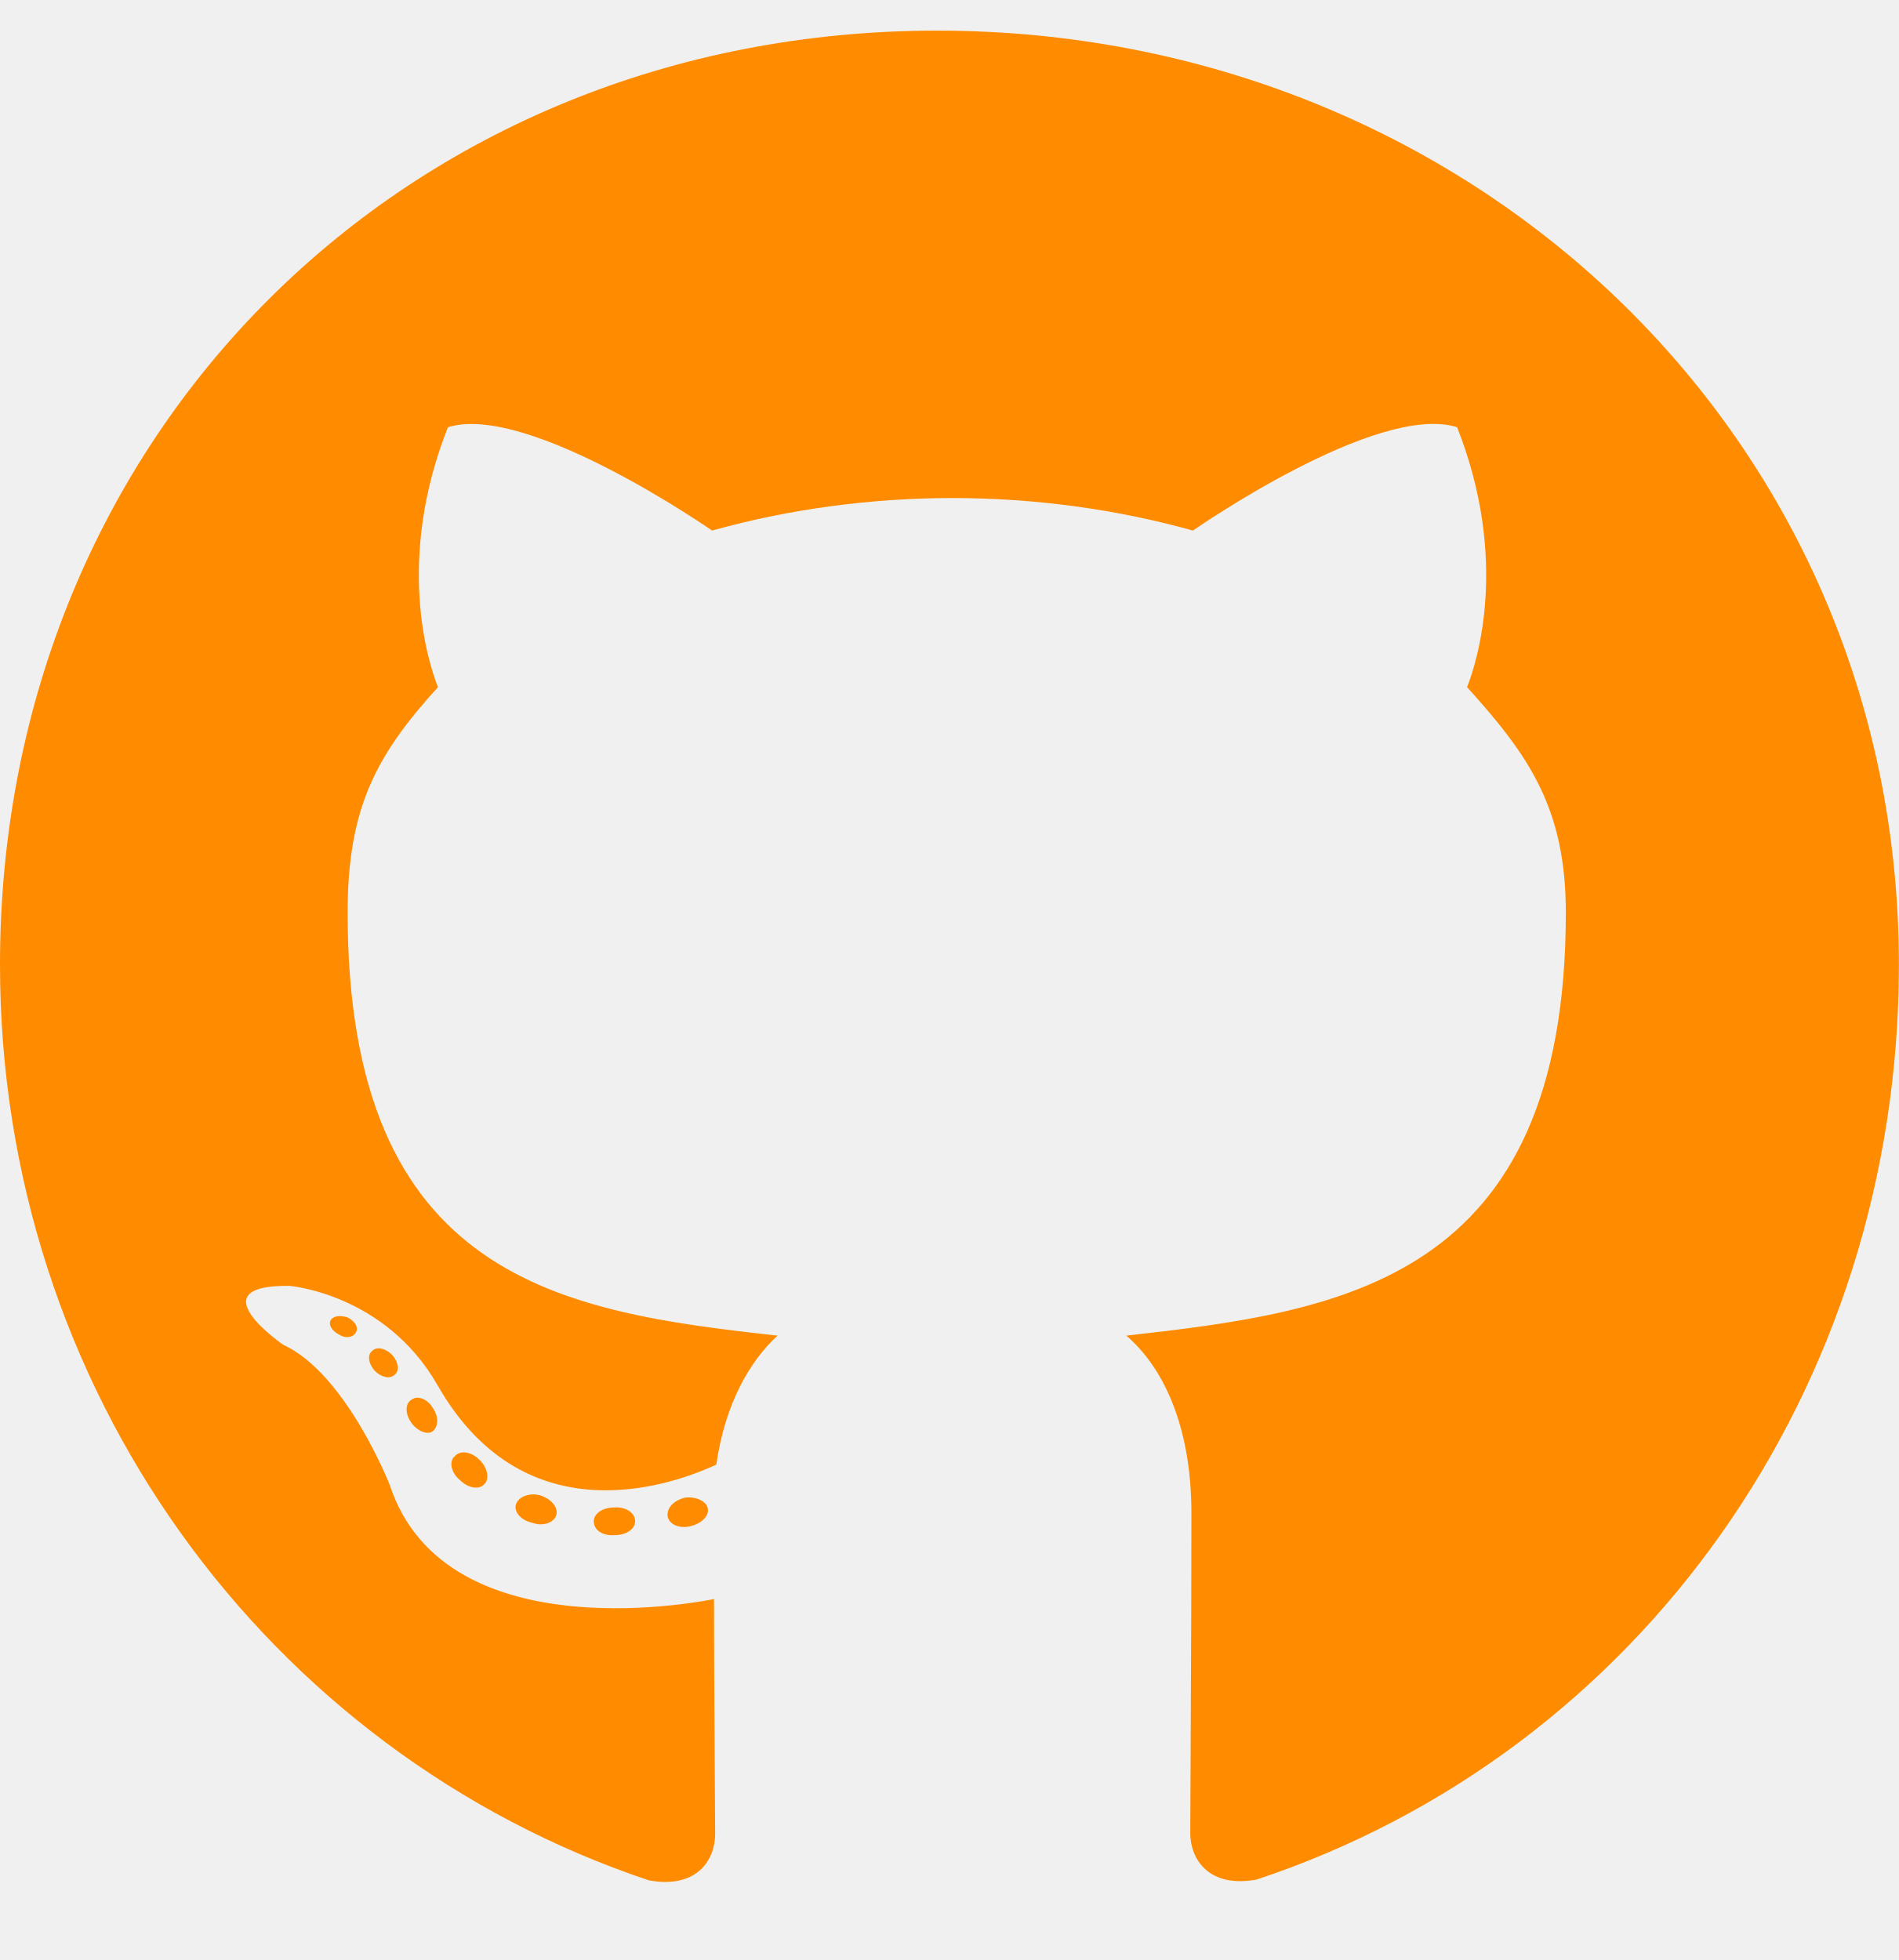
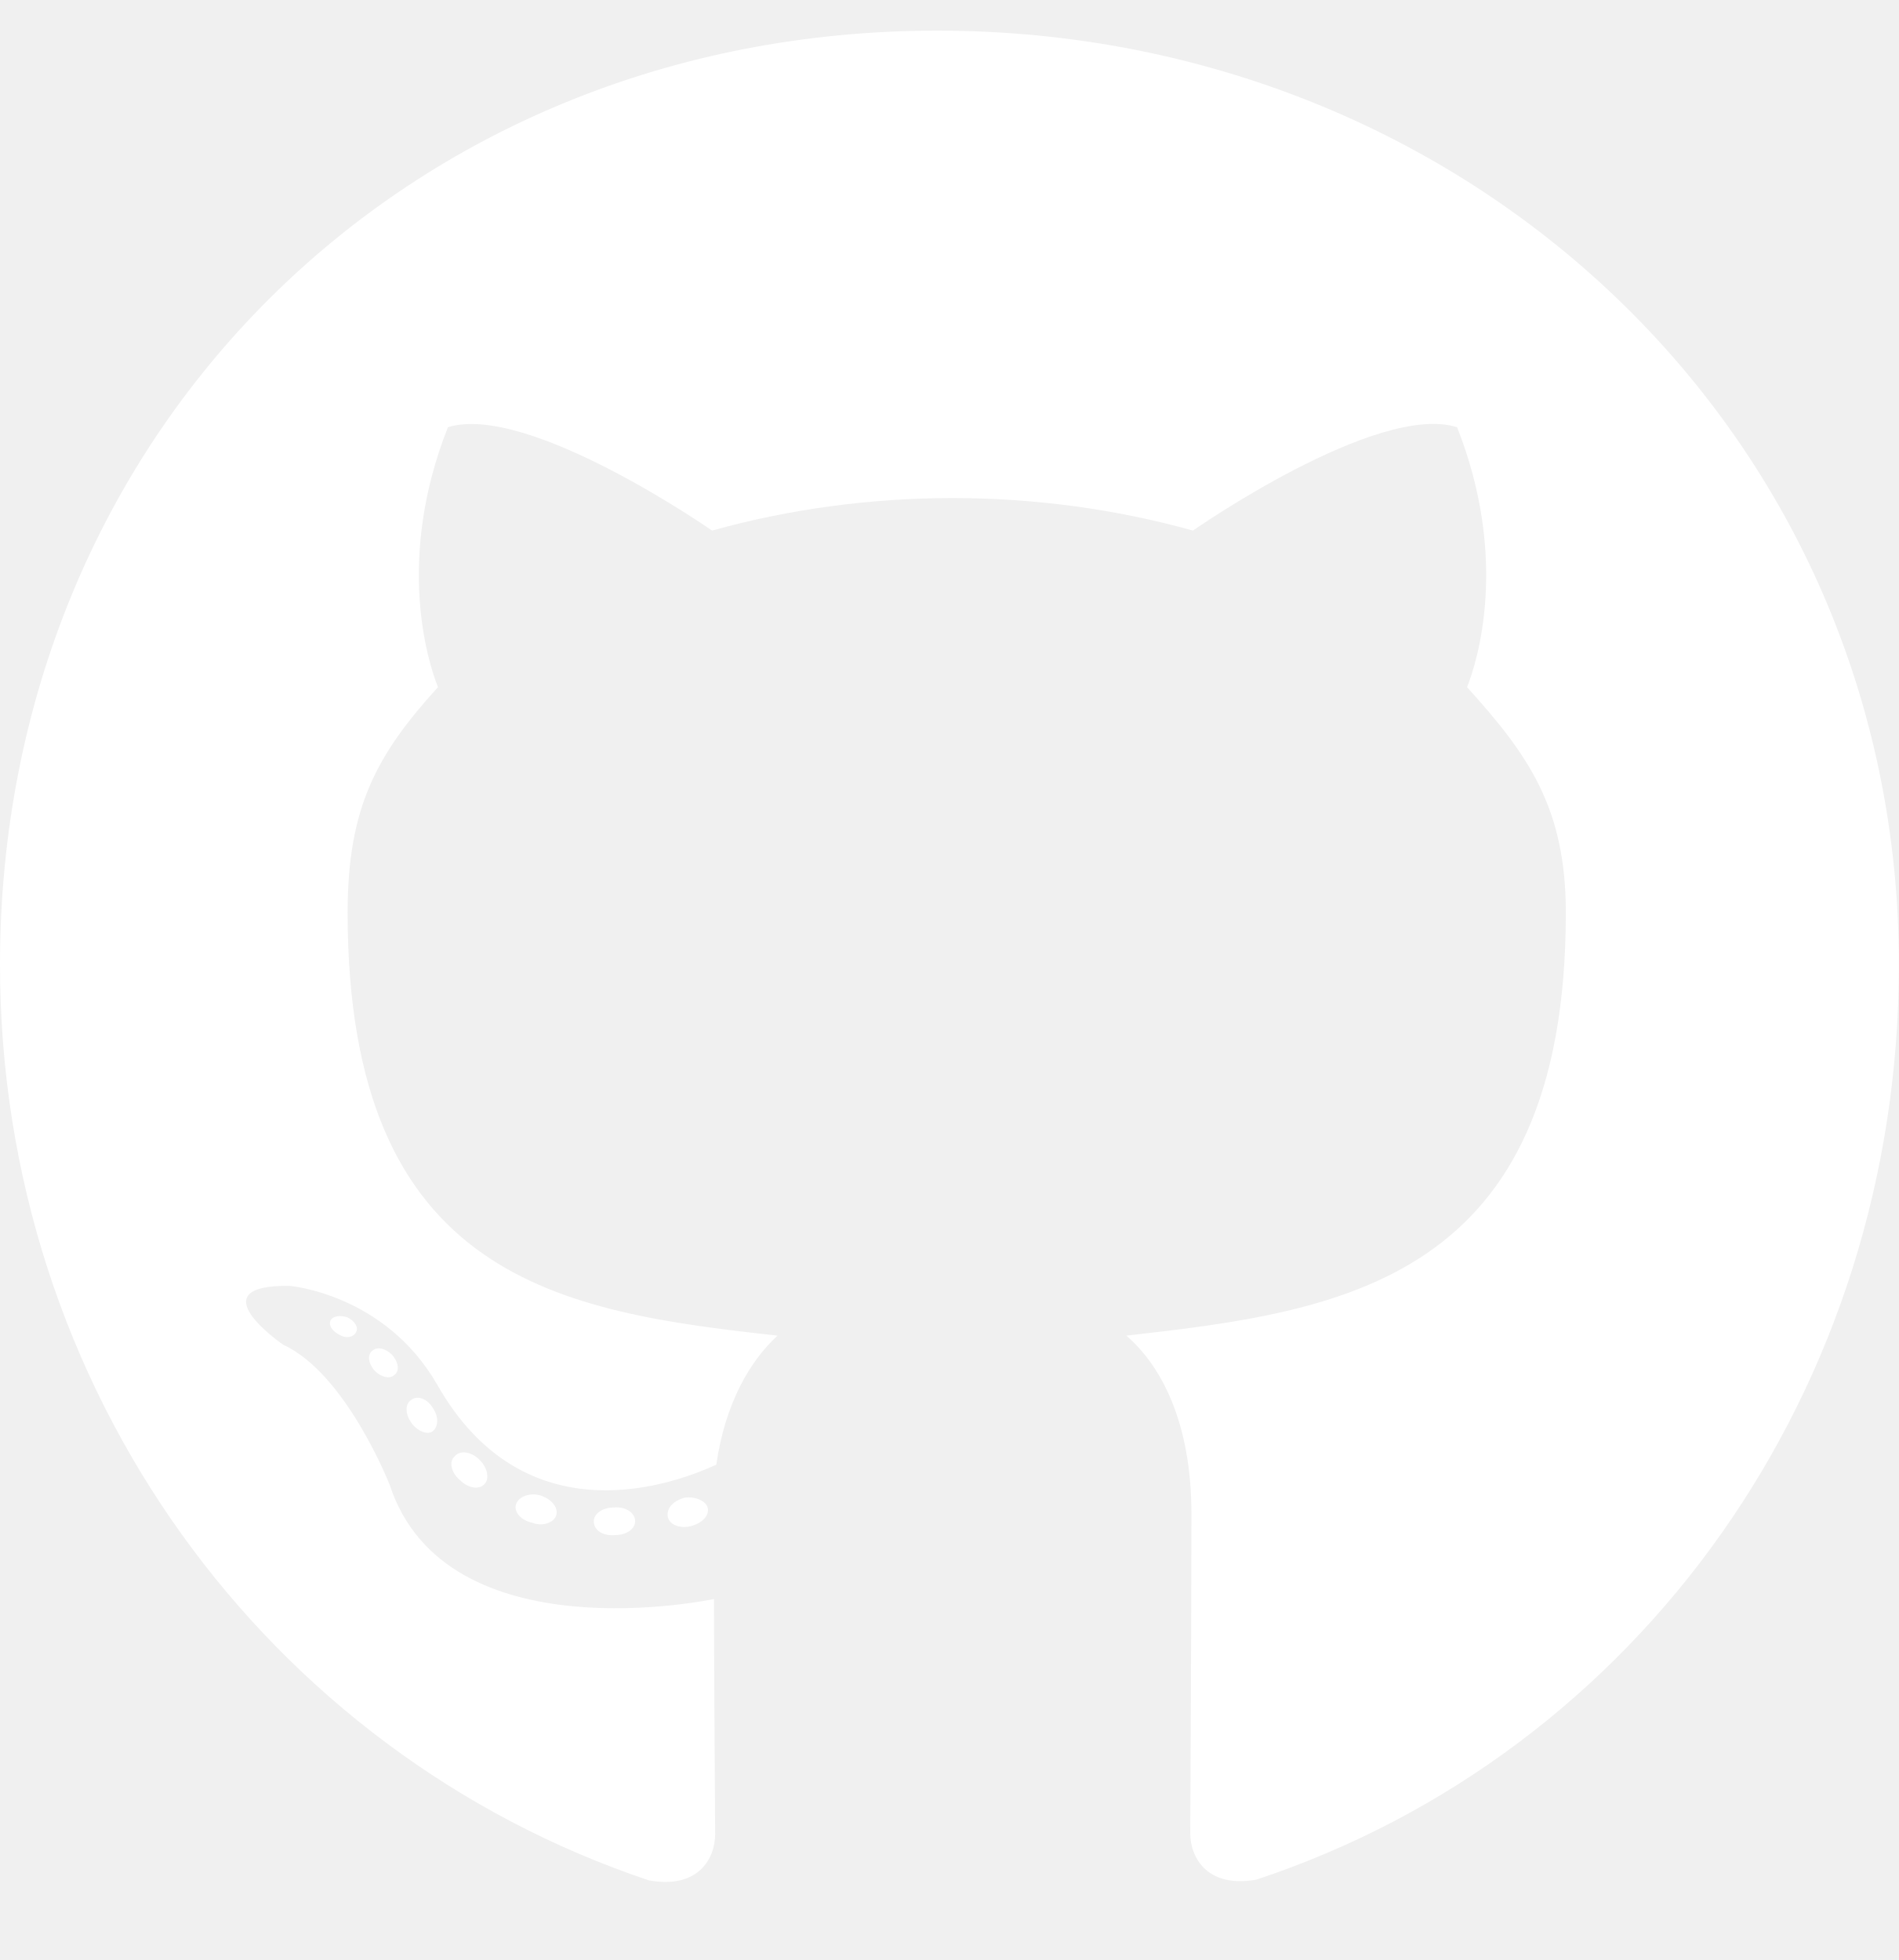
<svg xmlns="http://www.w3.org/2000/svg" aria-hidden="true" focusable="false" data-prefix="fab" data-icon="github" class="svg-inline--fa fa-github fa-w-16" role="img" viewBox="0 0 496 512">
-   <path fill="darkorange" d="M165.9 397.4c0 2-2.3 3.6-5.2 3.6-3.3.3-5.6-1.3-5.6-3.6 0-2 2.3-3.6 5.2-3.6 3-.3 5.6 1.3 5.6 3.6zm-31.1-4.5c-.7 2 1.3 4.3 4.3 4.9 2.6 1 5.6 0 6.2-2s-1.3-4.3-4.3-5.2c-2.6-.7-5.5.3-6.2 2.3zm44.2-1.7c-2.9.7-4.9 2.6-4.6 4.9.3 2 2.9 3.3 5.9 2.6 2.9-.7 4.9-2.6 4.6-4.6-.3-1.9-3-3.2-5.9-2.9zM244.8 8C106.1 8 0 113.3 0 252c0 110.9 69.8 205.8 169.5 239.2 12.8 2.3 17.3-5.6 17.3-12.1 0-6.2-.3-40.4-.3-61.4 0 0-70 15-84.7-29.8 0 0-11.4-29.1-27.8-36.6 0 0-22.9-15.7 1.6-15.4 0 0 24.9 2 38.6 25.8 21.9 38.6 58.6 27.5 72.9 20.9 2.3-16 8.8-27.1 16-33.7-55.9-6.2-112.3-14.3-112.3-110.5 0-27.5 7.6-41.3 23.6-58.9-2.6-6.5-11.1-33.3 2.6-67.9 20.9-6.5 69 27 69 27 20-5.6 41.5-8.5 62.8-8.5s42.8 2.9 62.8 8.5c0 0 48.1-33.6 69-27 13.7 34.7 5.2 61.4 2.6 67.9 16 17.7 25.8 31.5 25.8 58.9 0 96.5-58.9 104.2-114.8 110.5 9.2 7.9 17 22.9 17 46.4 0 33.7-.3 75.4-.3 83.6 0 6.5 4.6 14.4 17.3 12.1C428.2 457.8 496 362.9 496 252 496 113.3 383.5 8 244.8 8zM97.2 352.9c-1.3 1-1 3.3.7 5.2 1.6 1.6 3.9 2.3 5.2 1 1.3-1 1-3.3-.7-5.2-1.6-1.6-3.9-2.3-5.2-1zm-10.8-8.1c-.7 1.3.3 2.9 2.3 3.9 1.6 1 3.6.7 4.3-.7.7-1.3-.3-2.9-2.3-3.9-2-.6-3.6-.3-4.3.7zm32.4 35.6c-1.6 1.3-1 4.3 1.3 6.2 2.3 2.3 5.2 2.6 6.5 1 1.3-1.3.7-4.3-1.3-6.2-2.2-2.3-5.2-2.6-6.5-1zm-11.4-14.7c-1.6 1-1.6 3.6 0 5.9 1.6 2.3 4.3 3.3 5.6 2.3 1.6-1.3 1.6-3.9 0-6.2-1.4-2.3-4-3.3-5.6-2z" />
+   <path fill="white" d="M165.9 397.4c0 2-2.3 3.6-5.2 3.6-3.3.3-5.6-1.3-5.6-3.6 0-2 2.3-3.6 5.2-3.6 3-.3 5.6 1.3 5.6 3.6zm-31.1-4.5c-.7 2 1.3 4.3 4.3 4.9 2.6 1 5.6 0 6.2-2s-1.3-4.3-4.3-5.2c-2.6-.7-5.5.3-6.2 2.3zm44.2-1.7c-2.9.7-4.9 2.6-4.6 4.9.3 2 2.9 3.3 5.9 2.6 2.9-.7 4.9-2.6 4.6-4.6-.3-1.9-3-3.2-5.9-2.9zM244.8 8C106.1 8 0 113.3 0 252c0 110.9 69.8 205.8 169.5 239.2 12.8 2.3 17.3-5.6 17.3-12.1 0-6.2-.3-40.4-.3-61.4 0 0-70 15-84.7-29.8 0 0-11.4-29.1-27.8-36.6 0 0-22.9-15.7 1.6-15.4 0 0 24.9 2 38.6 25.8 21.9 38.6 58.6 27.5 72.9 20.9 2.3-16 8.8-27.1 16-33.7-55.9-6.2-112.3-14.3-112.3-110.5 0-27.5 7.6-41.3 23.6-58.9-2.6-6.5-11.1-33.3 2.6-67.9 20.9-6.5 69 27 69 27 20-5.6 41.5-8.5 62.8-8.5s42.8 2.9 62.8 8.5c0 0 48.1-33.6 69-27 13.7 34.7 5.2 61.4 2.6 67.9 16 17.7 25.8 31.5 25.8 58.9 0 96.5-58.9 104.2-114.8 110.5 9.2 7.9 17 22.9 17 46.4 0 33.7-.3 75.4-.3 83.6 0 6.5 4.6 14.4 17.3 12.1C428.2 457.8 496 362.9 496 252 496 113.3 383.5 8 244.8 8zM97.2 352.9c-1.3 1-1 3.3.7 5.2 1.6 1.6 3.9 2.3 5.2 1 1.3-1 1-3.3-.7-5.2-1.6-1.6-3.9-2.3-5.2-1zm-10.8-8.1c-.7 1.3.3 2.9 2.3 3.9 1.6 1 3.6.7 4.3-.7.7-1.3-.3-2.9-2.3-3.9-2-.6-3.6-.3-4.3.7zm32.4 35.6c-1.6 1.3-1 4.3 1.3 6.2 2.3 2.3 5.2 2.6 6.5 1 1.3-1.3.7-4.3-1.3-6.2-2.2-2.3-5.2-2.6-6.5-1zm-11.4-14.7c-1.6 1-1.6 3.6 0 5.9 1.6 2.3 4.3 3.3 5.6 2.3 1.6-1.3 1.6-3.9 0-6.2-1.4-2.3-4-3.3-5.6-2z" />
</svg>
